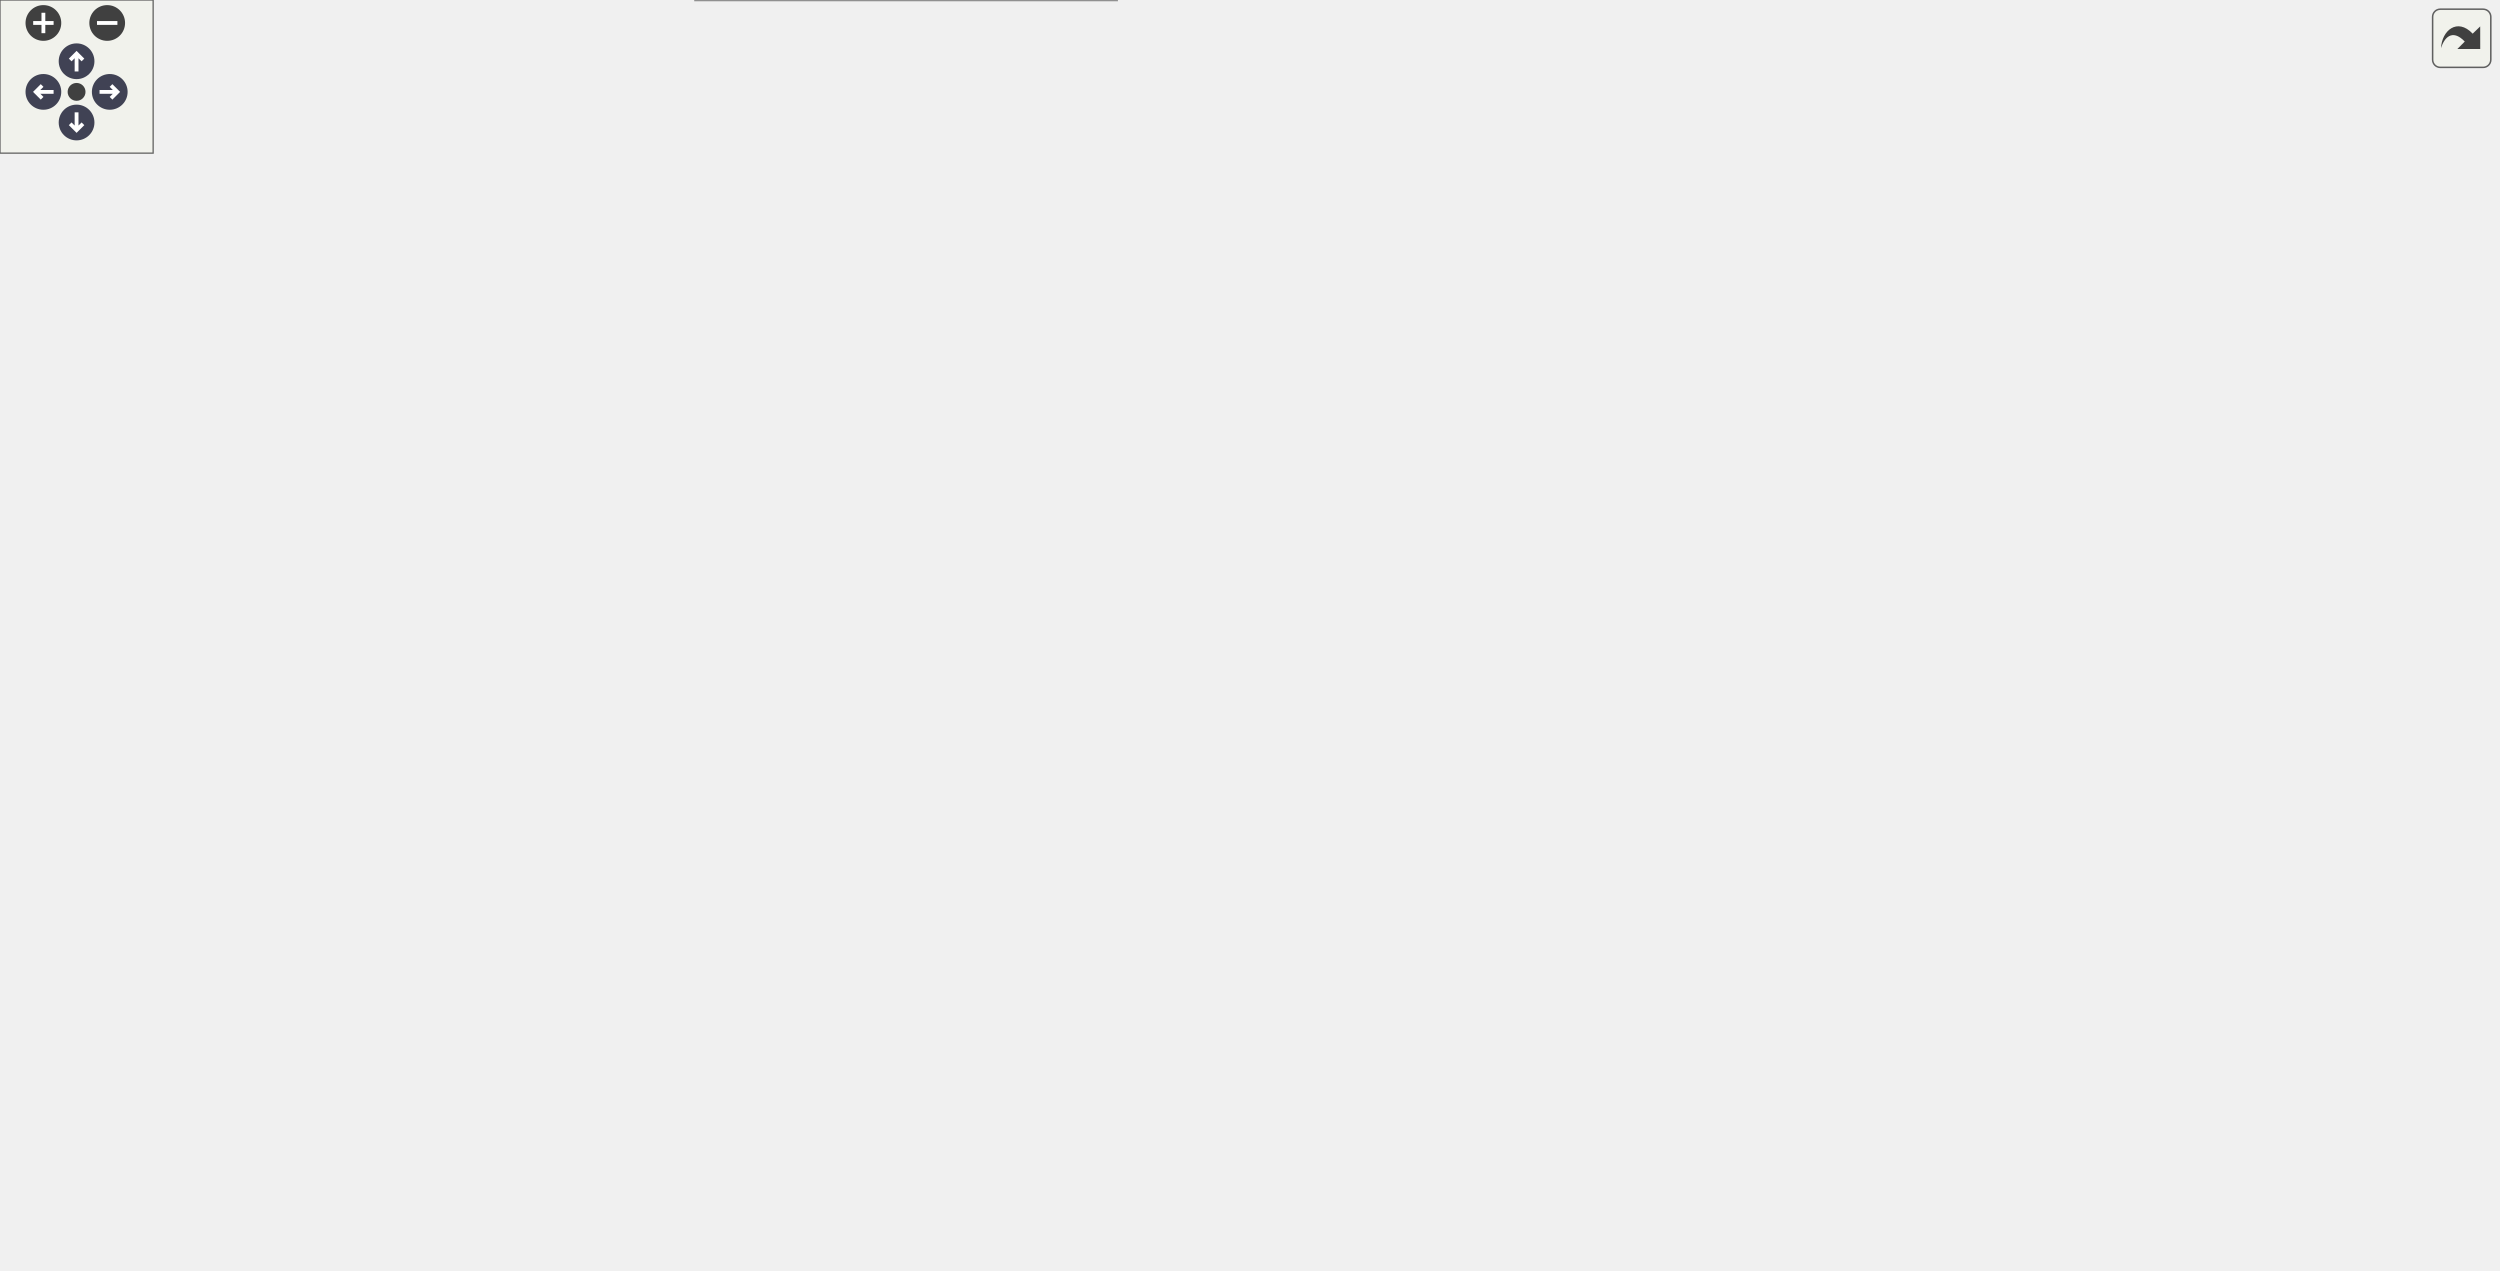
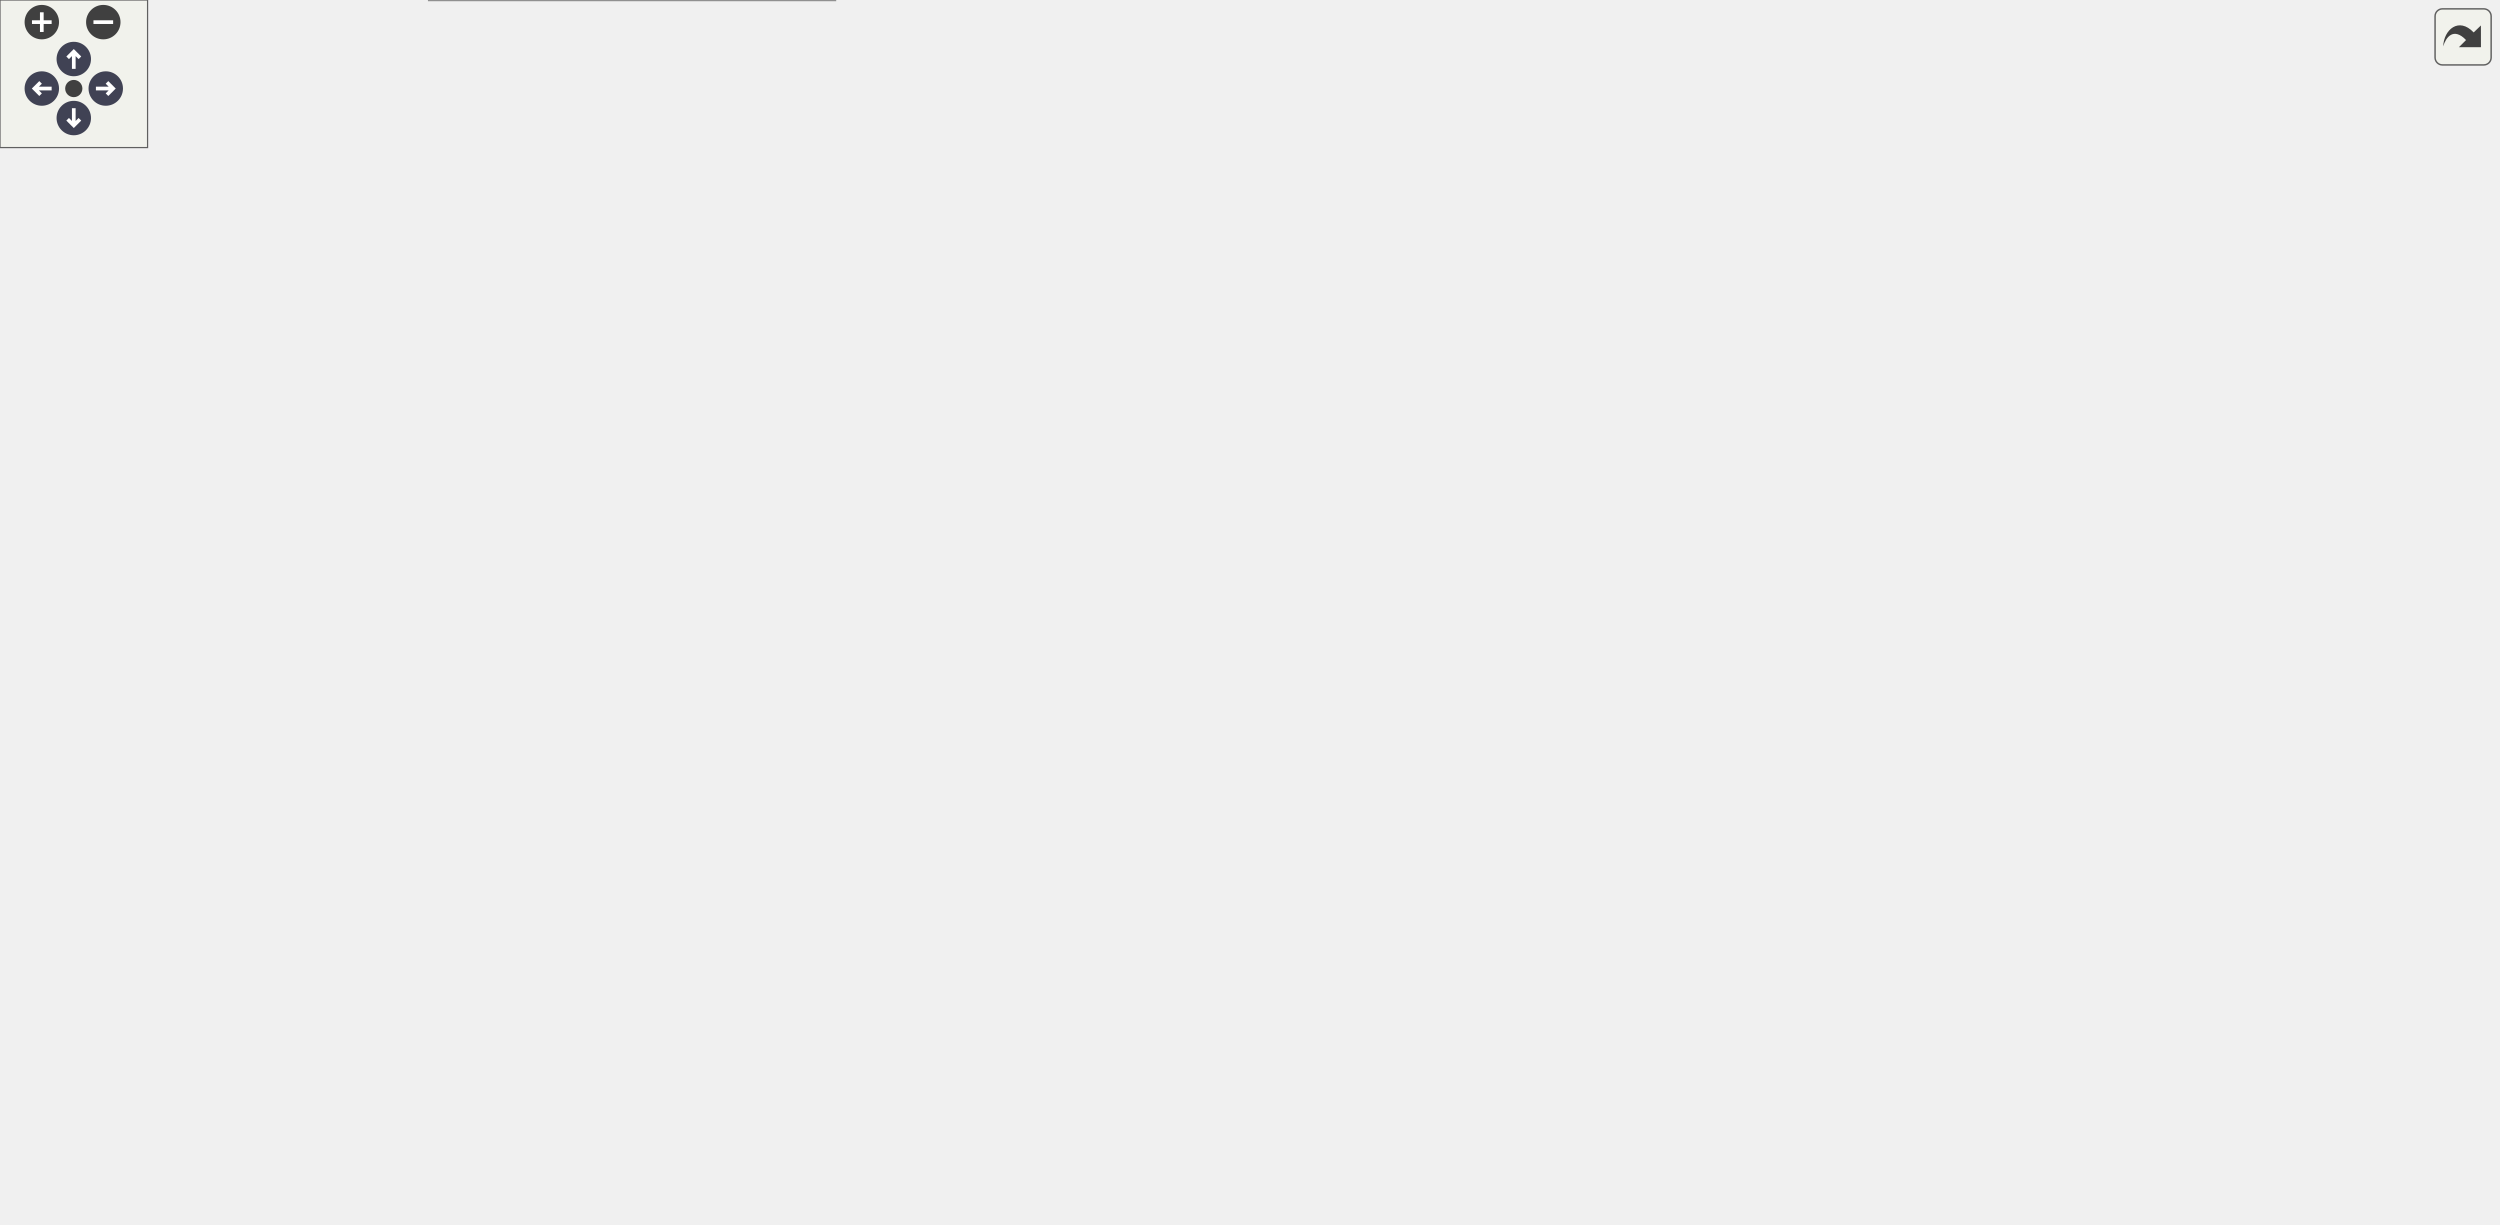
<svg xmlns="http://www.w3.org/2000/svg" xmlns:xlink="http://www.w3.org/1999/xlink" id="main" version="1.1" xml:space="preserve">
  <style type="text/css">
.node, .edge {opacity: 0.7;}
.node.selected, .edge.selected {opacity: 1;}
.edge:hover path { stroke: red; }
.edge:hover polygon { stroke: red; fill: red; }
</style>
  <defs>
    <circle id="rim" cx="0" cy="0" r="7" />
    <circle id="rim2" cx="0" cy="0" r="3.5" />
    <g id="zoomPlus">
      <use xlink:href="#rim" fill="#404040">
        <set attributeName="fill" to="#808080" begin="zoomplus.mouseover" end="zoomplus.mouseout" />
      </use>
      <path d="M-4,0h8M0,-4v8" fill="none" stroke="white" stroke-width="1.5" pointer-events="none" />
    </g>
    <g id="zoomMin">
      <use xlink:href="#rim" fill="#404040">
        <set attributeName="fill" to="#808080" begin="zoomminus.mouseover" end="zoomminus.mouseout" />
      </use>
      <path d="M-4,0h8" fill="none" stroke="white" stroke-width="1.5" pointer-events="none" />
    </g>
    <g id="arrowUp" transform="translate(30 24)">
      <use xlink:href="#rim" />
      <path pointer-events="none" fill="none" stroke="white" stroke-width="1.5" d="M0,-3.0v7 M-2.5,-0.5L0,-3.0L2.5,-0.5" />
    </g>
    <g id="arrowRight" transform="rotate(90) translate(36 -43)">
      <use xlink:href="#rim" />
      <path pointer-events="none" fill="none" stroke="white" stroke-width="1.5" d="M0,-3.0v7 M-2.5,-0.5L0,-3.0L2.5,-0.5" />
    </g>
    <g id="arrowDown" transform="rotate(180) translate(-30 -48)">
      <use xlink:href="#rim" />
      <path pointer-events="none" fill="none" stroke="white" stroke-width="1.5" d="M0,-3.0v7 M-2.5,-0.5L0,-3.0L2.5,-0.5" />
    </g>
    <g id="arrowLeft" transform="rotate(270) translate(-36 17)">
      <use xlink:href="#rim" />
      <path pointer-events="none" fill="none" stroke="white" stroke-width="1.5" d="M0,-3.0v7 M-2.5,-0.5L0,-3.0L2.5,-0.5" />
    </g>
    <g id="resetDef">
      <use xlink:href="#rim2" fill="#404040">
        <set attributeName="fill" to="#808080" begin="reset.mouseover" end="reset.mouseout" />
      </use>
    </g>
  </defs>
  <svg id="graph" class="graph">
    <g id="viewport">
      <g id="Node000001" class="node">
        <g id="a_Node000001">
          <a xlink:title=" ">
-             <polygon fill="#999999" stroke="#666666" points="768.5,-437 623.5,-437 623.5,-407 768.5,-407 768.5,-437" />
-             <text text-anchor="start" x="631.5" y="-425" font-family="Helvetica,sans-Serif" font-size="10.00">src/Objects/Abstracts</text>
-             <text text-anchor="middle" x="696" y="-414" font-family="Helvetica,sans-Serif" font-size="10.00">/ARenderer/ARenderer.hpp</text>
+             <polygon fill="#999999" stroke="#666666" points="742.5,-437 597.5,-437 597.5,-407 742.5,-407 742.5,-437" />
+             <text text-anchor="start" x="605.5" y="-425" font-family="Helvetica,sans-Serif" font-size="10.00">src/Objects/Abstracts</text>
+             <text text-anchor="middle" x="670" y="-414" font-family="Helvetica,sans-Serif" font-size="10.00">/ARenderer/ARenderer.hpp</text>
          </a>
        </g>
      </g>
      <g id="Node000002" class="node">
        <g id="a_Node000002">
          <a xlink:href="AInterface_8hpp.html" target="_top" xlink:title=" ">
-             <polygon fill="white" stroke="#666666" points="668,-371 524,-371 524,-341 668,-341 668,-371" />
-             <text text-anchor="start" x="532" y="-359" font-family="Helvetica,sans-Serif" font-size="10.00">src/Objects/Abstracts</text>
-             <text text-anchor="middle" x="596" y="-348" font-family="Helvetica,sans-Serif" font-size="10.00">/AInterface/AInterface.hpp</text>
+             <polygon fill="white" stroke="#666666" points="742,-371 598,-371 598,-341 742,-341 742,-371" />
+             <text text-anchor="start" x="606" y="-359" font-family="Helvetica,sans-Serif" font-size="10.00">src/Objects/Abstracts</text>
+             <text text-anchor="middle" x="670" y="-348" font-family="Helvetica,sans-Serif" font-size="10.00">/AInterface/AInterface.hpp</text>
          </a>
        </g>
      </g>
      <g id="edge1_Node000001_Node000002" class="edge">
        <g id="a_edge1_Node000001_Node000002">
          <a xlink:title=" ">
-             <path fill="none" stroke="#63b8ff" d="M665.22,-401.3C650,-391.56 631.97,-380.02 618.13,-371.16" />
-             <polygon fill="#63b8ff" stroke="#63b8ff" points="663.5,-404.35 673.81,-406.8 667.27,-398.46 663.5,-404.35" />
+             <path fill="none" stroke="#63b8ff" d="M670,-396.54C670,-387.96 670,-378.61 670,-371.16" />
+             <polygon fill="#63b8ff" stroke="#63b8ff" points="666.5,-396.8 670,-406.8 673.5,-396.8 666.5,-396.8" />
          </a>
        </g>
      </g>
      <g id="Node000003" class="node">
        <g id="a_Node000003">
          <a xlink:href="Plugin_8hpp.html" target="_top" xlink:title=" ">
-             <polygon fill="white" stroke="#666666" points="658.5,-305 533.5,-305 533.5,-286 658.5,-286 658.5,-305" />
-             <text text-anchor="middle" x="596" y="-293" font-family="Helvetica,sans-Serif" font-size="10.00">src/Objects/Plugin.hpp</text>
-           </a>
-         </g>
-       </g>
-       <g id="edge23_Node000001_Node000003" class="edge">
-         <g id="a_edge23_Node000001_Node000003">
-           <a xlink:title=" ">
-             <path fill="none" stroke="#63b8ff" d="M695.3,-396.5C693.67,-379.42 689.13,-356.93 677,-341 663.68,-323.51 641.42,-312 623.6,-305.07" />
-             <polygon fill="#63b8ff" stroke="#63b8ff" points="691.83,-397.08 696,-406.82 698.81,-396.61 691.83,-397.08" />
-           </a>
-         </g>
-       </g>
-       <g id="Node000017" class="node">
-         <g id="a_Node000017">
+             <polygon fill="white" stroke="#666666" points="632.5,-305 507.5,-305 507.5,-286 632.5,-286 632.5,-305" />
+             <text text-anchor="middle" x="570" y="-293" font-family="Helvetica,sans-Serif" font-size="10.00">src/Objects/Plugin.hpp</text>
+           </a>
+         </g>
+       </g>
+       <g id="edge25_Node000001_Node000003" class="edge">
+         <g id="a_edge25_Node000001_Node000003">
+           <a xlink:title=" ">
+             <path fill="none" stroke="#63b8ff" d="M626.32,-402.19C612.6,-394.36 598.55,-384 589,-371 574.14,-350.78 570.86,-320.08 570.16,-305.2" />
+             <polygon fill="#63b8ff" stroke="#63b8ff" points="624.77,-405.34 635.24,-406.98 628.09,-399.17 624.77,-405.34" />
+           </a>
+         </g>
+       </g>
+       <g id="Node000018" class="node">
+         <g id="a_Node000018">
          <a xlink:href="Camera_8hpp.html" target="_top" xlink:title=" ">
-             <polygon fill="white" stroke="#666666" points="978.5,-250 853.5,-250 853.5,-209 978.5,-209 978.5,-250" />
-             <text text-anchor="start" x="861.5" y="-238" font-family="Helvetica,sans-Serif" font-size="10.00">src/Objects/Plugins</text>
-             <text text-anchor="start" x="861.5" y="-227" font-family="Helvetica,sans-Serif" font-size="10.00">/CorePlugin/Renderers</text>
-             <text text-anchor="middle" x="916" y="-216" font-family="Helvetica,sans-Serif" font-size="10.00">/Camera/Camera.hpp</text>
-           </a>
-         </g>
-       </g>
-       <g id="edge24_Node000001_Node000017" class="edge">
-         <g id="a_edge24_Node000001_Node000017">
-           <a xlink:title=" ">
-             <path fill="none" stroke="#63b8ff" d="M719.83,-400.36C762.55,-363.37 851.58,-286.29 893.39,-250.08" />
-             <polygon fill="#63b8ff" stroke="#63b8ff" points="717.45,-397.8 712.18,-406.99 722.03,-403.09 717.45,-397.8" />
+             <polygon fill="white" stroke="#666666" points="836.5,-250 711.5,-250 711.5,-209 836.5,-209 836.5,-250" />
+             <text text-anchor="start" x="719.5" y="-238" font-family="Helvetica,sans-Serif" font-size="10.00">src/Objects/Plugins</text>
+             <text text-anchor="start" x="719.5" y="-227" font-family="Helvetica,sans-Serif" font-size="10.00">/CorePlugin/Renderers</text>
+             <text text-anchor="middle" x="774" y="-216" font-family="Helvetica,sans-Serif" font-size="10.00">/Camera/Camera.hpp</text>
+           </a>
+         </g>
+       </g>
+       <g id="edge26_Node000001_Node000018" class="edge">
+         <g id="a_edge26_Node000001_Node000018">
+           <a xlink:title=" ">
+             <path fill="none" stroke="#63b8ff" d="M715.04,-402.26C728.58,-394.5 742.18,-384.18 751,-371 775.89,-333.83 777.08,-278.98 775.64,-250.04" />
+             <polygon fill="#63b8ff" stroke="#63b8ff" points="713.36,-399.19 706.19,-407 716.66,-405.36 713.36,-399.19" />
          </a>
        </g>
      </g>
      <g id="edge2_Node000002_Node000003" class="edge">
        <g id="a_edge2_Node000002_Node000003">
          <a xlink:title=" ">
-             <path fill="none" stroke="#63b8ff" d="M596,-330.75C596,-321.72 596,-312.03 596,-305.27" />
-             <polygon fill="#63b8ff" stroke="#63b8ff" points="592.5,-330.84 596,-340.84 599.5,-330.84 592.5,-330.84" />
+             <path fill="none" stroke="#63b8ff" d="M637.15,-335.78C619.46,-325.43 598.51,-313.18 584.77,-305.14" />
+             <polygon fill="#63b8ff" stroke="#63b8ff" points="635.65,-338.96 646.05,-340.99 639.18,-332.92 635.65,-338.96" />
          </a>
        </g>
      </g>
      <g id="Node000004" class="node">
        <g id="a_Node000004">
          <a xlink:href="CorePlugin_8cpp.html" target="_top" xlink:title=" ">
-             <polygon fill="white" stroke="#666666" points="915,-173 767,-173 767,-143 915,-143 915,-173" />
-             <text text-anchor="start" x="775" y="-161" font-family="Helvetica,sans-Serif" font-size="10.00">src/Objects/Plugins</text>
-             <text text-anchor="middle" x="841" y="-150" font-family="Helvetica,sans-Serif" font-size="10.00">/CorePlugin/CorePlugin.cpp</text>
+             <polygon fill="white" stroke="#666666" points="754,-173 606,-173 606,-143 754,-143 754,-173" />
+             <text text-anchor="start" x="614" y="-161" font-family="Helvetica,sans-Serif" font-size="10.00">src/Objects/Plugins</text>
+             <text text-anchor="middle" x="680" y="-150" font-family="Helvetica,sans-Serif" font-size="10.00">/CorePlugin/CorePlugin.cpp</text>
          </a>
        </g>
      </g>
      <g id="edge3_Node000003_Node000004" class="edge">
        <g id="a_edge3_Node000003_Node000004">
          <a xlink:title=" ">
-             <path fill="none" stroke="#63b8ff" d="M668.45,-286.57C720.67,-279.51 785.42,-267.55 806,-250 829.18,-230.23 837.07,-193.27 839.71,-173.07" />
-             <polygon fill="#63b8ff" stroke="#63b8ff" points="667.99,-283.1 658.53,-287.87 668.9,-290.04 667.99,-283.1" />
+             <path fill="none" stroke="#63b8ff" d="M616.48,-282.47C633.89,-275.69 652.27,-265.39 664,-250 681.21,-227.42 682.27,-192.56 681.29,-173.2" />
+             <polygon fill="#63b8ff" stroke="#63b8ff" points="615.19,-279.21 606.96,-285.88 617.56,-285.8 615.19,-279.21" />
          </a>
        </g>
      </g>
      <g id="Node000005" class="node">
        <g id="a_Node000005">
          <a xlink:href="SceneWriter_8hpp.html" target="_top" xlink:title=" ">
-             <polygon fill="white" stroke="#666666" points="796.5,-250 635.5,-250 635.5,-209 796.5,-209 796.5,-250" />
-             <text text-anchor="start" x="643.5" y="-238" font-family="Helvetica,sans-Serif" font-size="10.00">src/Objects/Plugins</text>
-             <text text-anchor="start" x="643.5" y="-227" font-family="Helvetica,sans-Serif" font-size="10.00">/CorePlugin/Interfaces</text>
-             <text text-anchor="middle" x="716" y="-216" font-family="Helvetica,sans-Serif" font-size="10.00">/SceneWriter/SceneWriter.hpp</text>
+             <polygon fill="white" stroke="#666666" points="1015.5,-250 854.5,-250 854.5,-209 1015.5,-209 1015.5,-250" />
+             <text text-anchor="start" x="862.5" y="-238" font-family="Helvetica,sans-Serif" font-size="10.00">src/Objects/Plugins</text>
+             <text text-anchor="start" x="862.5" y="-227" font-family="Helvetica,sans-Serif" font-size="10.00">/CorePlugin/Interfaces</text>
+             <text text-anchor="middle" x="935" y="-216" font-family="Helvetica,sans-Serif" font-size="10.00">/SceneWriter/SceneWriter.hpp</text>
          </a>
        </g>
      </g>
      <g id="edge4_Node000003_Node000005" class="edge">
        <g id="a_edge4_Node000003_Node000005">
          <a xlink:title=" ">
-             <path fill="none" stroke="#63b8ff" d="M621.4,-280.95C638.26,-271.96 660.65,-260.02 679.42,-250.01" />
-             <polygon fill="#63b8ff" stroke="#63b8ff" points="619.36,-278.07 612.18,-285.87 622.65,-284.25 619.36,-278.07" />
+             <path fill="none" stroke="#63b8ff" d="M638.47,-284.45C694.22,-276.02 774.87,-263.26 845,-250 847.98,-249.44 851.02,-248.85 854.09,-248.24" />
+             <polygon fill="#63b8ff" stroke="#63b8ff" points="637.73,-281.02 628.36,-285.97 638.77,-287.94 637.73,-281.02" />
          </a>
        </g>
      </g>
      <g id="Node000008" class="node">
        <g id="a_Node000008">
          <a xlink:href="Parser_8hpp.html" target="_top" xlink:title=" ">
-             <polygon fill="white" stroke="#666666" points="617,-244.5 453,-244.5 453,-214.5 617,-214.5 617,-244.5" />
-             <text text-anchor="start" x="461" y="-232.5" font-family="Helvetica,sans-Serif" font-size="10.00">src/SceneSystem/ConfigParser</text>
-             <text text-anchor="middle" x="535" y="-221.5" font-family="Helvetica,sans-Serif" font-size="10.00">/Parser.hpp</text>
+             <polygon fill="white" stroke="#666666" points="235,-244.5 71,-244.5 71,-214.5 235,-214.5 235,-244.5" />
+             <text text-anchor="start" x="79" y="-232.5" font-family="Helvetica,sans-Serif" font-size="10.00">src/SceneSystem/ConfigParser</text>
+             <text text-anchor="middle" x="153" y="-221.5" font-family="Helvetica,sans-Serif" font-size="10.00">/Parser.hpp</text>
          </a>
        </g>
      </g>
      <g id="edge8_Node000003_Node000008" class="edge">
        <g id="a_edge8_Node000003_Node000008">
          <a xlink:title=" ">
-             <path fill="none" stroke="#63b8ff" d="M580.61,-278.35C570.78,-268.04 558.16,-254.8 548.69,-244.86" />
-             <polygon fill="#63b8ff" stroke="#63b8ff" points="578.34,-281.04 587.77,-285.87 583.41,-276.22 578.34,-281.04" />
+             <path fill="none" stroke="#63b8ff" d="M496.96,-286.13C430.73,-278.16 330.52,-265.15 244,-250 234.77,-248.38 225.05,-246.5 215.54,-244.55" />
+             <polygon fill="#63b8ff" stroke="#63b8ff" points="496.94,-289.65 507.29,-287.36 497.77,-282.7 496.94,-289.65" />
          </a>
        </g>
      </g>
      <g id="Node000012" class="node">
        <g id="a_Node000012">
          <a xlink:href="PluginManager_8hpp.html" target="_top" xlink:title="Plugin manager for loading and managing plugins.">
-             <polygon fill="white" stroke="#666666" points="420,-244.5 244,-244.5 244,-214.5 420,-214.5 420,-244.5" />
-             <text text-anchor="start" x="252" y="-232.5" font-family="Helvetica,sans-Serif" font-size="10.00">src/SceneSystem/PluginManager</text>
-             <text text-anchor="middle" x="332" y="-221.5" font-family="Helvetica,sans-Serif" font-size="10.00">/PluginManager.hpp</text>
+             <polygon fill="white" stroke="#666666" points="429,-244.5 253,-244.5 253,-214.5 429,-214.5 429,-244.5" />
+             <text text-anchor="start" x="261" y="-232.5" font-family="Helvetica,sans-Serif" font-size="10.00">src/SceneSystem/PluginManager</text>
+             <text text-anchor="middle" x="341" y="-221.5" font-family="Helvetica,sans-Serif" font-size="10.00">/PluginManager.hpp</text>
          </a>
        </g>
      </g>
      <g id="edge13_Node000003_Node000012" class="edge">
        <g id="a_edge13_Node000003_Node000012">
          <a xlink:title=" ">
-             <path fill="none" stroke="#63b8ff" d="M550.73,-283.52C506.26,-272.74 438.22,-256.25 389.85,-244.52" />
-             <polygon fill="#63b8ff" stroke="#63b8ff" points="550.13,-286.98 560.67,-285.94 551.78,-280.18 550.13,-286.98" />
+             <path fill="none" stroke="#63b8ff" d="M529.29,-283.12C490.8,-272.36 432.92,-256.19 391.51,-244.62" />
+             <polygon fill="#63b8ff" stroke="#63b8ff" points="528.54,-286.55 539.12,-285.87 530.43,-279.81 528.54,-286.55" />
          </a>
        </g>
      </g>
      <g id="Node000014" class="node">
        <g id="a_Node000014">
          <a xlink:href="Scene_8hpp.html" target="_top" xlink:title=" ">
-             <polygon fill="white" stroke="#666666" points="221,-173 89,-173 89,-143 221,-143 221,-173" />
-             <text text-anchor="start" x="97" y="-161" font-family="Helvetica,sans-Serif" font-size="10.00">src/SceneSystem/Scene</text>
-             <text text-anchor="middle" x="155" y="-150" font-family="Helvetica,sans-Serif" font-size="10.00">/Scene.hpp</text>
+             <polygon fill="white" stroke="#666666" points="584,-173 452,-173 452,-143 584,-143 584,-173" />
+             <text text-anchor="start" x="460" y="-161" font-family="Helvetica,sans-Serif" font-size="10.00">src/SceneSystem/Scene</text>
+             <text text-anchor="middle" x="518" y="-150" font-family="Helvetica,sans-Serif" font-size="10.00">/Scene.hpp</text>
          </a>
        </g>
      </g>
      <g id="edge22_Node000003_Node000014" class="edge">
        <g id="a_edge22_Node000003_Node000014">
          <a xlink:title=" ">
-             <path fill="none" stroke="#63b8ff" d="M523.25,-291.61C432.55,-286.98 283.52,-275.64 235,-250 201.34,-232.21 175.28,-194.09 162.91,-173.27" />
-             <polygon fill="#63b8ff" stroke="#63b8ff" points="523.31,-295.12 533.47,-292.12 523.66,-288.13 523.31,-295.12" />
+             <path fill="none" stroke="#63b8ff" d="M519.56,-282.45C502.77,-275.78 485.85,-265.56 476,-250 466.25,-234.6 469.76,-226.12 476,-209 481.04,-195.15 491.8,-182.48 501.16,-173.35" />
+             <polygon fill="#63b8ff" stroke="#63b8ff" points="518.79,-285.9 529.38,-285.99 521.16,-279.31 518.79,-285.9" />
+           </a>
+         </g>
+       </g>
+       <g id="Node000017" class="node">
+         <g id="a_Node000017">
+           <a xlink:href="SceneNodeHelpers_8hpp.html" target="_top" xlink:title=" ">
+             <polygon fill="white" stroke="#666666" points="655,-244.5 485,-244.5 485,-214.5 655,-214.5 655,-244.5" />
+             <text text-anchor="start" x="493" y="-232.5" font-family="Helvetica,sans-Serif" font-size="10.00">src/SceneSystem/SceneNode</text>
+             <text text-anchor="middle" x="570" y="-221.5" font-family="Helvetica,sans-Serif" font-size="10.00">Helpers/SceneNodeHelpers.hpp</text>
+           </a>
+         </g>
+       </g>
+       <g id="edge23_Node000003_Node000017" class="edge">
+         <g id="a_edge23_Node000003_Node000017">
+           <a xlink:title=" ">
+             <path fill="none" stroke="#63b8ff" d="M570,-275.85C570,-265.97 570,-254.01 570,-244.86" />
+             <polygon fill="#63b8ff" stroke="#63b8ff" points="566.5,-275.87 570,-285.87 573.5,-275.87 566.5,-275.87" />
          </a>
        </g>
      </g>
      <g id="edge5_Node000005_Node000004" class="edge">
        <g id="a_edge5_Node000005_Node000004">
          <a xlink:title=" ">
-             <path fill="none" stroke="#63b8ff" d="M760.06,-204C778.67,-193.66 799.67,-181.98 815.62,-173.11" />
-             <polygon fill="#63b8ff" stroke="#63b8ff" points="758.19,-201.04 751.15,-208.96 761.59,-207.15 758.19,-201.04" />
+             <path fill="none" stroke="#63b8ff" d="M853.53,-206.3C813.46,-195.37 766.38,-182.54 731.38,-173" />
+             <polygon fill="#63b8ff" stroke="#63b8ff" points="852.72,-209.7 863.29,-208.96 854.56,-202.95 852.72,-209.7" />
          </a>
        </g>
      </g>
      <g id="Node000006" class="node">
        <g id="a_Node000006">
          <a xlink:href="SceneWriter_8cpp.html" target="_top" xlink:title=" ">
-             <polygon fill="white" stroke="#666666" points="552.5,-107 391.5,-107 391.5,-66 552.5,-66 552.5,-107" />
-             <text text-anchor="start" x="399.5" y="-95" font-family="Helvetica,sans-Serif" font-size="10.00">src/Objects/Plugins</text>
-             <text text-anchor="start" x="399.5" y="-84" font-family="Helvetica,sans-Serif" font-size="10.00">/CorePlugin/Interfaces</text>
-             <text text-anchor="middle" x="472" y="-73" font-family="Helvetica,sans-Serif" font-size="10.00">/SceneWriter/SceneWriter.cpp</text>
+             <polygon fill="white" stroke="#666666" points="906.5,-107 745.5,-107 745.5,-66 906.5,-66 906.5,-107" />
+             <text text-anchor="start" x="753.5" y="-95" font-family="Helvetica,sans-Serif" font-size="10.00">src/Objects/Plugins</text>
+             <text text-anchor="start" x="753.5" y="-84" font-family="Helvetica,sans-Serif" font-size="10.00">/CorePlugin/Interfaces</text>
+             <text text-anchor="middle" x="826" y="-73" font-family="Helvetica,sans-Serif" font-size="10.00">/SceneWriter/SceneWriter.cpp</text>
          </a>
        </g>
      </g>
      <g id="edge6_Node000005_Node000006" class="edge">
        <g id="a_edge6_Node000005_Node000006">
          <a xlink:title=" ">
-             <path fill="none" stroke="#63b8ff" d="M711.23,-198.93C706.74,-180.37 698.16,-157.33 682,-143 671.91,-134.06 607.57,-117.79 552.73,-105.17" />
-             <polygon fill="#63b8ff" stroke="#63b8ff" points="707.86,-199.92 713.38,-208.96 714.71,-198.45 707.86,-199.92" />
+             <path fill="none" stroke="#63b8ff" d="M913.62,-200.84C892.35,-173.33 860.25,-131.8 841.38,-107.39" />
+             <polygon fill="#63b8ff" stroke="#63b8ff" points="910.96,-203.12 919.84,-208.89 916.5,-198.84 910.96,-203.12" />
          </a>
        </g>
      </g>
      <g id="Node000007" class="node">
        <g id="a_Node000007">
          <a xlink:href="main_8cpp.html" target="_top" xlink:title=" ">
-             <polygon fill="white" stroke="#666666" points="254.5,-24.5 175.5,-24.5 175.5,-5.5 254.5,-5.5 254.5,-24.5" />
-             <text text-anchor="middle" x="215" y="-12.5" font-family="Helvetica,sans-Serif" font-size="10.00">src/main.cpp</text>
+             <polygon fill="white" stroke="#666666" points="463.5,-24.5 384.5,-24.5 384.5,-5.5 463.5,-5.5 463.5,-24.5" />
+             <text text-anchor="middle" x="424" y="-12.5" font-family="Helvetica,sans-Serif" font-size="10.00">src/main.cpp</text>
          </a>
        </g>
      </g>
      <g id="edge7_Node000005_Node000007" class="edge">
        <g id="a_edge7_Node000005_Node000007">
          <a xlink:title=" ">
-             <path fill="none" stroke="#63b8ff" d="M726.2,-198.96C736.65,-162.63 747.14,-101.45 714,-66 679.67,-29.28 312.44,-39.09 263,-30 255.66,-28.65 247.83,-26.63 240.68,-24.54" />
-             <polygon fill="#63b8ff" stroke="#63b8ff" points="722.72,-198.35 723.14,-208.94 729.41,-200.4 722.72,-198.35" />
+             <path fill="none" stroke="#63b8ff" d="M941.19,-198.85C946.94,-162.14 950.03,-100.3 915,-66 882.94,-34.6 574.52,-21.11 463.54,-17.24" />
+             <polygon fill="#63b8ff" stroke="#63b8ff" points="937.7,-198.48 939.44,-208.93 944.6,-199.67 937.7,-198.48" />
          </a>
        </g>
      </g>
      <g id="Node000009" class="node">
        <g id="a_Node000009">
          <a xlink:href="Parser_8cpp.html" target="_top" xlink:title=" ">
-             <polygon fill="white" stroke="#666666" points="673,-173 509,-173 509,-143 673,-143 673,-173" />
-             <text text-anchor="start" x="517" y="-161" font-family="Helvetica,sans-Serif" font-size="10.00">src/SceneSystem/ConfigParser</text>
-             <text text-anchor="middle" x="591" y="-150" font-family="Helvetica,sans-Serif" font-size="10.00">/Parser.cpp</text>
+             <polygon fill="white" stroke="#666666" points="164,-173 0,-173 0,-143 164,-143 164,-173" />
+             <text text-anchor="start" x="8" y="-161" font-family="Helvetica,sans-Serif" font-size="10.00">src/SceneSystem/ConfigParser</text>
+             <text text-anchor="middle" x="82" y="-150" font-family="Helvetica,sans-Serif" font-size="10.00">/Parser.cpp</text>
          </a>
        </g>
      </g>
      <g id="edge9_Node000008_Node000009" class="edge">
        <g id="a_edge9_Node000008_Node000009">
          <a xlink:title=" ">
-             <path fill="none" stroke="#63b8ff" d="M552.7,-206.53C561.53,-195.57 571.95,-182.65 579.68,-173.04" />
-             <polygon fill="#63b8ff" stroke="#63b8ff" points="549.88,-204.45 546.33,-214.44 555.33,-208.84 549.88,-204.45" />
+             <path fill="none" stroke="#63b8ff" d="M131.21,-207.17C119.88,-196.08 106.35,-182.84 96.35,-173.04" />
+             <polygon fill="#63b8ff" stroke="#63b8ff" points="129.04,-209.94 138.63,-214.44 133.93,-204.94 129.04,-209.94" />
          </a>
        </g>
      </g>
      <g id="Node000010" class="node">
        <g id="a_Node000010">
          <a xlink:href="SceneLoader_8hpp.html" target="_top" xlink:title=" ">
-             <polygon fill="white" stroke="#666666" points="353.5,-101.5 188.5,-101.5 188.5,-71.5 353.5,-71.5 353.5,-101.5" />
-             <text text-anchor="start" x="196.5" y="-89.5" font-family="Helvetica,sans-Serif" font-size="10.00">src/SceneSystem/SceneLoader</text>
-             <text text-anchor="middle" x="271" y="-78.5" font-family="Helvetica,sans-Serif" font-size="10.00">/SceneLoader.hpp</text>
+             <polygon fill="white" stroke="#666666" points="339.5,-101.5 174.5,-101.5 174.5,-71.5 339.5,-71.5 339.5,-101.5" />
+             <text text-anchor="start" x="182.5" y="-89.5" font-family="Helvetica,sans-Serif" font-size="10.00">src/SceneSystem/SceneLoader</text>
+             <text text-anchor="middle" x="257" y="-78.5" font-family="Helvetica,sans-Serif" font-size="10.00">/SceneLoader.hpp</text>
          </a>
        </g>
      </g>
      <g id="edge10_Node000008_Node000010" class="edge">
        <g id="a_edge10_Node000008_Node000010">
          <a xlink:title=" ">
-             <path fill="none" stroke="#63b8ff" d="M521.19,-205.91C508.21,-186.51 487.05,-159.18 462,-143 429.66,-122.11 389.25,-108.89 353.95,-100.62" />
-             <polygon fill="#63b8ff" stroke="#63b8ff" points="518.35,-207.96 526.73,-214.45 524.23,-204.16 518.35,-207.96" />
+             <path fill="none" stroke="#63b8ff" d="M169.51,-206.12C191.07,-176.88 228.22,-126.52 246.38,-101.9" />
+             <polygon fill="#63b8ff" stroke="#63b8ff" points="166.47,-204.34 163.35,-214.46 172.1,-208.49 166.47,-204.34" />
          </a>
        </g>
      </g>
      <g id="edge12_Node000010_Node000007" class="edge">
        <g id="a_edge12_Node000010_Node000007">
          <a xlink:title=" ">
-             <path fill="none" stroke="#63b8ff" d="M253.13,-63.33C242.59,-50.24 229.82,-34.4 222.06,-24.77" />
-             <polygon fill="#63b8ff" stroke="#63b8ff" points="250.67,-65.84 259.67,-71.44 256.12,-61.45 250.67,-65.84" />
+             <path fill="none" stroke="#63b8ff" d="M300.27,-67.49C333.47,-53.67 377.82,-35.22 403.41,-24.57" />
+             <polygon fill="#63b8ff" stroke="#63b8ff" points="298.68,-64.36 290.79,-71.44 301.37,-70.82 298.68,-64.36" />
          </a>
        </g>
      </g>
      <g id="Node000011" class="node">
        <g id="a_Node000011">
          <a xlink:href="SceneLoader_8cpp.html" target="_top" xlink:title=" ">
-             <polygon fill="white" stroke="#666666" points="437.5,-30 272.5,-30 272.5,0 437.5,0 437.5,-30" />
-             <text text-anchor="start" x="280.5" y="-18" font-family="Helvetica,sans-Serif" font-size="10.00">src/SceneSystem/SceneLoader</text>
-             <text text-anchor="middle" x="355" y="-7" font-family="Helvetica,sans-Serif" font-size="10.00">/SceneLoader.cpp</text>
+             <polygon fill="white" stroke="#666666" points="339.5,-30 174.5,-30 174.5,0 339.5,0 339.5,-30" />
+             <text text-anchor="start" x="182.5" y="-18" font-family="Helvetica,sans-Serif" font-size="10.00">src/SceneSystem/SceneLoader</text>
+             <text text-anchor="middle" x="257" y="-7" font-family="Helvetica,sans-Serif" font-size="10.00">/SceneLoader.cpp</text>
          </a>
        </g>
      </g>
      <g id="edge11_Node000010_Node000011" class="edge">
        <g id="a_edge11_Node000010_Node000011">
          <a xlink:title=" ">
-             <path fill="none" stroke="#63b8ff" d="M296.01,-64.81C309.57,-53.59 325.96,-40.02 338.03,-30.04" />
-             <polygon fill="#63b8ff" stroke="#63b8ff" points="293.47,-62.36 288,-71.44 297.93,-67.76 293.47,-62.36" />
+             <path fill="none" stroke="#63b8ff" d="M257,-61.25C257,-50.81 257,-38.99 257,-30.04" />
+             <polygon fill="#63b8ff" stroke="#63b8ff" points="253.5,-61.44 257,-71.44 260.5,-61.44 253.5,-61.44" />
          </a>
        </g>
      </g>
      <g id="edge21_Node000012_Node000010" class="edge">
        <g id="a_edge21_Node000012_Node000010">
          <a xlink:title=" ">
-             <path fill="none" stroke="#63b8ff" d="M298.92,-208.6C286.84,-199.42 274.55,-187.35 268,-173 257.39,-149.76 262.39,-119.15 266.82,-101.57" />
-             <polygon fill="#63b8ff" stroke="#63b8ff" points="297,-211.52 307.17,-214.48 301.06,-205.82 297,-211.52" />
+             <path fill="none" stroke="#63b8ff" d="M290.56,-209.99C274.35,-201.36 258.21,-189.31 249,-173 236.32,-150.54 244.43,-119.39 251.02,-101.55" />
+             <polygon fill="#63b8ff" stroke="#63b8ff" points="289.02,-213.13 299.53,-214.44 292.13,-206.86 289.02,-213.13" />
          </a>
        </g>
      </g>
      <g id="Node000013" class="node">
        <g id="a_Node000013">
          <a xlink:href="PluginManager_8cpp.html" target="_top" xlink:title=" ">
-             <polygon fill="white" stroke="#666666" points="453,-173 277,-173 277,-143 453,-143 453,-173" />
-             <text text-anchor="start" x="285" y="-161" font-family="Helvetica,sans-Serif" font-size="10.00">src/SceneSystem/PluginManager</text>
-             <text text-anchor="middle" x="365" y="-150" font-family="Helvetica,sans-Serif" font-size="10.00">/PluginManager.cpp</text>
+             <polygon fill="white" stroke="#666666" points="434,-173 258,-173 258,-143 434,-143 434,-173" />
+             <text text-anchor="start" x="266" y="-161" font-family="Helvetica,sans-Serif" font-size="10.00">src/SceneSystem/PluginManager</text>
+             <text text-anchor="middle" x="346" y="-150" font-family="Helvetica,sans-Serif" font-size="10.00">/PluginManager.cpp</text>
          </a>
        </g>
      </g>
      <g id="edge14_Node000012_Node000013" class="edge">
        <g id="a_edge14_Node000012_Node000013">
          <a xlink:title=" ">
-             <path fill="none" stroke="#63b8ff" d="M343.05,-205.23C348.11,-194.56 353.95,-182.27 358.33,-173.04" />
-             <polygon fill="#63b8ff" stroke="#63b8ff" points="339.81,-203.9 338.68,-214.44 346.13,-206.9 339.81,-203.9" />
+             <path fill="none" stroke="#63b8ff" d="M342.74,-204.25C343.5,-193.81 344.35,-181.99 344.99,-173.04" />
+             <polygon fill="#63b8ff" stroke="#63b8ff" points="339.24,-204.21 342.01,-214.44 346.22,-204.71 339.24,-204.21" />
          </a>
        </g>
      </g>
      <g id="edge15_Node000012_Node000014" class="edge">
        <g id="a_edge15_Node000012_Node000014">
          <a xlink:title=" ">
-             <path fill="none" stroke="#63b8ff" d="M286.83,-210.76C257,-199.05 218.46,-183.92 190.77,-173.04" />
-             <polygon fill="#63b8ff" stroke="#63b8ff" points="285.59,-214.04 296.18,-214.44 288.15,-207.52 285.59,-214.04" />
+             <path fill="none" stroke="#63b8ff" d="M386.17,-210.76C416,-199.05 454.54,-183.92 482.23,-173.04" />
+             <polygon fill="#63b8ff" stroke="#63b8ff" points="384.85,-207.52 376.82,-214.44 387.41,-214.04 384.85,-207.52" />
          </a>
        </g>
      </g>
      <g id="edge16_Node000014_Node000006" class="edge">
        <g id="a_edge16_Node000014_Node000006">
          <a xlink:title=" ">
-             <path fill="none" stroke="#63b8ff" d="M228.98,-140.78C277.65,-130.11 341.34,-116.15 391.31,-105.19" />
-             <polygon fill="#63b8ff" stroke="#63b8ff" points="228.17,-137.38 219.15,-142.94 229.67,-144.21 228.17,-137.38" />
+             <path fill="none" stroke="#63b8ff" d="M590.33,-140.68C636.82,-130.19 697.28,-116.55 745.32,-105.7" />
+             <polygon fill="#63b8ff" stroke="#63b8ff" points="589.31,-137.32 580.33,-142.94 590.85,-144.15 589.31,-137.32" />
          </a>
        </g>
      </g>
      <g id="edge20_Node000014_Node000007" class="edge">
        <g id="a_edge20_Node000014_Node000007">
          <a xlink:title=" ">
-             <path fill="none" stroke="#63b8ff" d="M158.84,-133.03C162.43,-114.19 168.81,-87.59 179,-66 186.49,-50.14 199.16,-34.08 207.29,-24.58" />
-             <polygon fill="#63b8ff" stroke="#63b8ff" points="155.39,-132.43 157.08,-142.89 162.28,-133.66 155.39,-132.43" />
+             <path fill="none" stroke="#63b8ff" d="M477.18,-137.77C464.46,-129.91 451.54,-119.64 443,-107 425.38,-80.92 423.58,-41.77 423.72,-24.6" />
+             <polygon fill="#63b8ff" stroke="#63b8ff" points="475.49,-140.84 485.89,-142.83 479,-134.78 475.49,-140.84" />
          </a>
        </g>
      </g>
      <g id="edge19_Node000014_Node000010" class="edge">
        <g id="a_edge19_Node000014_Node000010">
          <a xlink:title=" ">
-             <path fill="none" stroke="#63b8ff" d="M187.17,-137.72C206.32,-126.25 230.2,-111.95 247.56,-101.54" />
-             <polygon fill="#63b8ff" stroke="#63b8ff" points="185.25,-134.79 178.47,-142.94 188.85,-140.8 185.25,-134.79" />
+             <path fill="none" stroke="#63b8ff" d="M455.35,-140.32C410.87,-128.47 351.82,-112.75 309.74,-101.54" />
+             <polygon fill="#63b8ff" stroke="#63b8ff" points="454.62,-143.74 465.18,-142.94 456.42,-136.98 454.62,-143.74" />
          </a>
        </g>
      </g>
      <g id="Node000015" class="node">
        <g id="a_Node000015">
          <a xlink:href="Camera_8cpp.html" target="_top" xlink:title=" ">
-             <polygon fill="white" stroke="#666666" points="705.5,-107 580.5,-107 580.5,-66 705.5,-66 705.5,-107" />
-             <text text-anchor="start" x="588.5" y="-95" font-family="Helvetica,sans-Serif" font-size="10.00">src/Objects/Plugins</text>
-             <text text-anchor="start" x="588.5" y="-84" font-family="Helvetica,sans-Serif" font-size="10.00">/CorePlugin/Renderers</text>
-             <text text-anchor="middle" x="643" y="-73" font-family="Helvetica,sans-Serif" font-size="10.00">/Camera/Camera.cpp</text>
+             <polygon fill="white" stroke="#666666" points="727.5,-107 602.5,-107 602.5,-66 727.5,-66 727.5,-107" />
+             <text text-anchor="start" x="610.5" y="-95" font-family="Helvetica,sans-Serif" font-size="10.00">src/Objects/Plugins</text>
+             <text text-anchor="start" x="610.5" y="-84" font-family="Helvetica,sans-Serif" font-size="10.00">/CorePlugin/Renderers</text>
+             <text text-anchor="middle" x="665" y="-73" font-family="Helvetica,sans-Serif" font-size="10.00">/Camera/Camera.cpp</text>
          </a>
        </g>
      </g>
      <g id="edge17_Node000014_Node000015" class="edge">
        <g id="a_edge17_Node000014_Node000015">
          <a xlink:title=" ">
-             <path fill="none" stroke="#63b8ff" d="M231.25,-147.54C243.54,-146.02 256.12,-144.47 268,-143 398.21,-126.93 431.87,-130.21 561,-107 567.34,-105.86 573.92,-104.54 580.47,-103.13" />
-             <polygon fill="#63b8ff" stroke="#63b8ff" points="230.52,-144.11 221.02,-148.81 231.38,-151.05 230.52,-144.11" />
+             <path fill="none" stroke="#63b8ff" d="M556.83,-138.64C577.4,-128.92 602.66,-116.97 623.6,-107.07" />
+             <polygon fill="#63b8ff" stroke="#63b8ff" points="555.29,-135.5 547.75,-142.94 558.28,-141.83 555.29,-135.5" />
          </a>
        </g>
      </g>
      <g id="Node000016" class="node">
        <g id="a_Node000016">
          <a xlink:href="Scene_8cpp.html" target="_top" xlink:title=" ">
-             <polygon fill="white" stroke="#666666" points="132,-101.5 0,-101.5 0,-71.5 132,-71.5 132,-101.5" />
-             <text text-anchor="start" x="8" y="-89.5" font-family="Helvetica,sans-Serif" font-size="10.00">src/SceneSystem/Scene</text>
-             <text text-anchor="middle" x="66" y="-78.5" font-family="Helvetica,sans-Serif" font-size="10.00">/Scene.cpp</text>
+             <polygon fill="white" stroke="#666666" points="584,-101.5 452,-101.5 452,-71.5 584,-71.5 584,-101.5" />
+             <text text-anchor="start" x="460" y="-89.5" font-family="Helvetica,sans-Serif" font-size="10.00">src/SceneSystem/Scene</text>
+             <text text-anchor="middle" x="518" y="-78.5" font-family="Helvetica,sans-Serif" font-size="10.00">/Scene.cpp</text>
          </a>
        </g>
      </g>
      <g id="edge18_Node000014_Node000016" class="edge">
        <g id="a_edge18_Node000014_Node000016">
          <a xlink:title=" ">
-             <path fill="none" stroke="#63b8ff" d="M128.91,-136.63C114.47,-125.35 96.89,-111.62 83.98,-101.54" />
-             <polygon fill="#63b8ff" stroke="#63b8ff" points="126.95,-139.54 136.99,-142.94 131.26,-134.02 126.95,-139.54" />
-           </a>
-         </g>
-       </g>
-       <g id="edge25_Node000017_Node000004" class="edge">
-         <g id="a_edge25_Node000017_Node000004">
-           <a xlink:title=" ">
-             <path fill="none" stroke="#63b8ff" d="M887.22,-201.83C876.64,-192.02 865.07,-181.3 856.15,-173.04" />
-             <polygon fill="#63b8ff" stroke="#63b8ff" points="884.99,-204.54 894.71,-208.77 889.75,-199.41 884.99,-204.54" />
-           </a>
-         </g>
-       </g>
-       <g id="edge26_Node000017_Node000015" class="edge">
-         <g id="a_edge26_Node000017_Node000015">
-           <a xlink:title=" ">
-             <path fill="none" stroke="#63b8ff" d="M928.34,-199.33C933.89,-181.19 936.7,-158.45 924,-143 896.93,-110.06 780.02,-96.34 705.79,-90.88" />
-             <polygon fill="#63b8ff" stroke="#63b8ff" points="925.01,-198.27 925.06,-208.86 931.62,-200.55 925.01,-198.27" />
+             <path fill="none" stroke="#63b8ff" d="M518,-132.75C518,-122.31 518,-110.49 518,-101.54" />
+             <polygon fill="#63b8ff" stroke="#63b8ff" points="514.5,-132.94 518,-142.94 521.5,-132.94 514.5,-132.94" />
+           </a>
+         </g>
+       </g>
+       <g id="edge24_Node000017_Node000004" class="edge">
+         <g id="a_edge24_Node000017_Node000004">
+           <a xlink:title=" ">
+             <path fill="none" stroke="#63b8ff" d="M600.76,-209.07C618.87,-197.62 641.38,-183.4 657.77,-173.04" />
+             <polygon fill="#63b8ff" stroke="#63b8ff" points="598.84,-206.14 592.26,-214.44 602.58,-212.05 598.84,-206.14" />
+           </a>
+         </g>
+       </g>
+       <g id="edge27_Node000018_Node000004" class="edge">
+         <g id="a_edge27_Node000018_Node000004">
+           <a xlink:title=" ">
+             <path fill="none" stroke="#63b8ff" d="M739.33,-202.87C725.73,-192.81 710.64,-181.66 699.09,-173.11" />
+             <polygon fill="#63b8ff" stroke="#63b8ff" points="737.44,-205.82 747.57,-208.96 741.61,-200.2 737.44,-205.82" />
+           </a>
+         </g>
+       </g>
+       <g id="edge28_Node000018_Node000015" class="edge">
+         <g id="a_edge28_Node000018_Node000015">
+           <a xlink:title=" ">
+             <path fill="none" stroke="#63b8ff" d="M776.52,-198.49C776.52,-180.95 773.85,-159.15 763,-143 752.48,-127.34 735.96,-115.6 719.47,-107.05" />
+             <polygon fill="#63b8ff" stroke="#63b8ff" points="773.01,-198.68 776.22,-208.78 780.01,-198.89 773.01,-198.68" />
          </a>
        </g>
      </g>
    </g>
  </svg>
  <g id="navigator" transform="translate(0 0)" fill="#404254">
    <rect fill="#f2f5e9" fill-opacity="0.5" stroke="#606060" stroke-width=".5" x="0" y="0" width="60" height="60" />
    <use id="zoomplus" xlink:href="#zoomPlus" x="17" y="9" />
    <use id="zoomminus" xlink:href="#zoomMin" x="42" y="9" />
    <use id="reset" xlink:href="#resetDef" x="30" y="36" />
    <use id="arrowup" xlink:href="#arrowUp" x="0" y="0" />
    <use id="arrowright" xlink:href="#arrowRight" x="0" y="0" />
    <use id="arrowdown" xlink:href="#arrowDown" x="0" y="0" />
    <use id="arrowleft" xlink:href="#arrowLeft" x="0" y="0" />
  </g>
  <svg viewBox="0 0 15 15" width="100%" height="30px" preserveAspectRatio="xMaxYMin meet">
    <g id="arrow_out" transform="scale(0.3 0.3)">
      <a xlink:href="ARenderer_8hpp__dep__incl_org.svg" target="_base">
        <rect id="button" ry="5" rx="5" y="6" x="6" height="38" width="38" fill="#f2f5e9" fill-opacity="0.5" stroke="#606060" stroke-width="1.0" />
        <path id="arrow" d="M 11.5,31.437 C 11.94,20.098 22.043,11.323 32.159,21.979 L 37.069,17.246 C 37.069,17.246 37.088,32 37.088,32 L 22.16,31.978 C 22.16,31.978 26.998,27.14 26.998,27.14 C 18.529,18.264 13.292,25.23 11.5,31.437 z" style="fill:#404040;" />
      </a>
    </g>
  </svg>
  <style type="text/css">

[data-mouse-over-selected='false'] { opacity: 0.7; }
[data-mouse-over-selected='true']  { opacity: 1.0; }

</style>
</svg>
